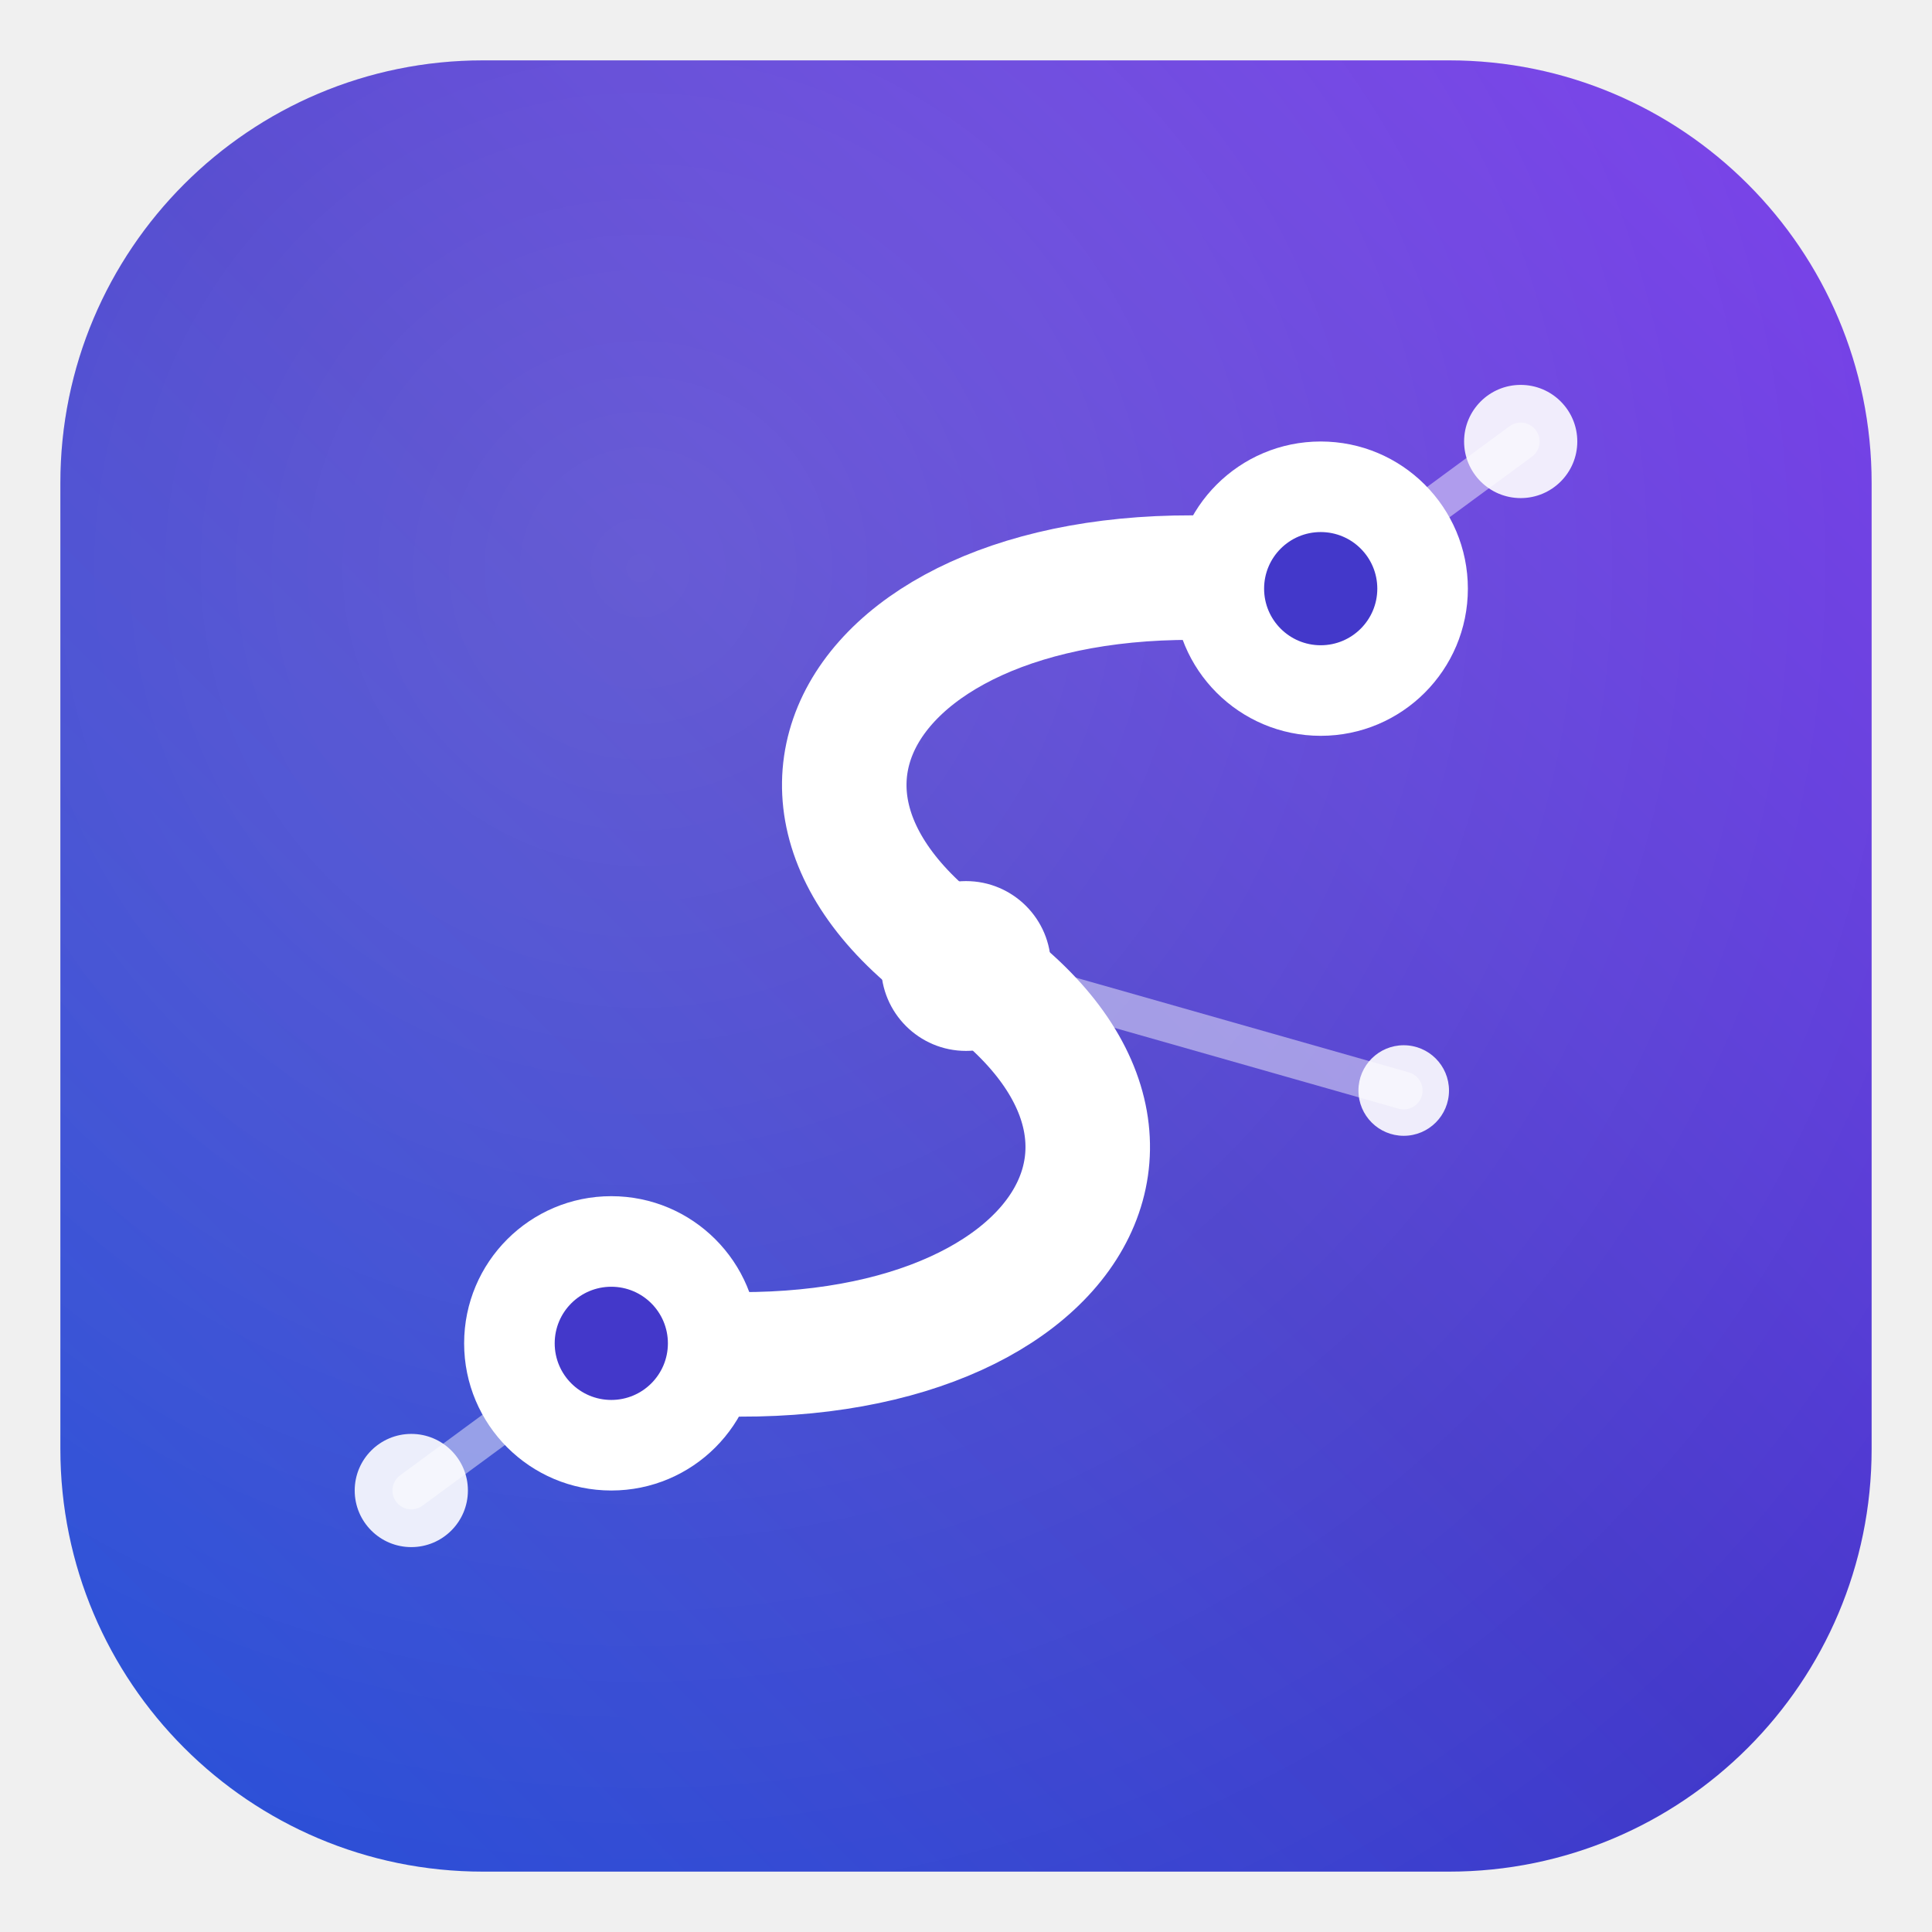
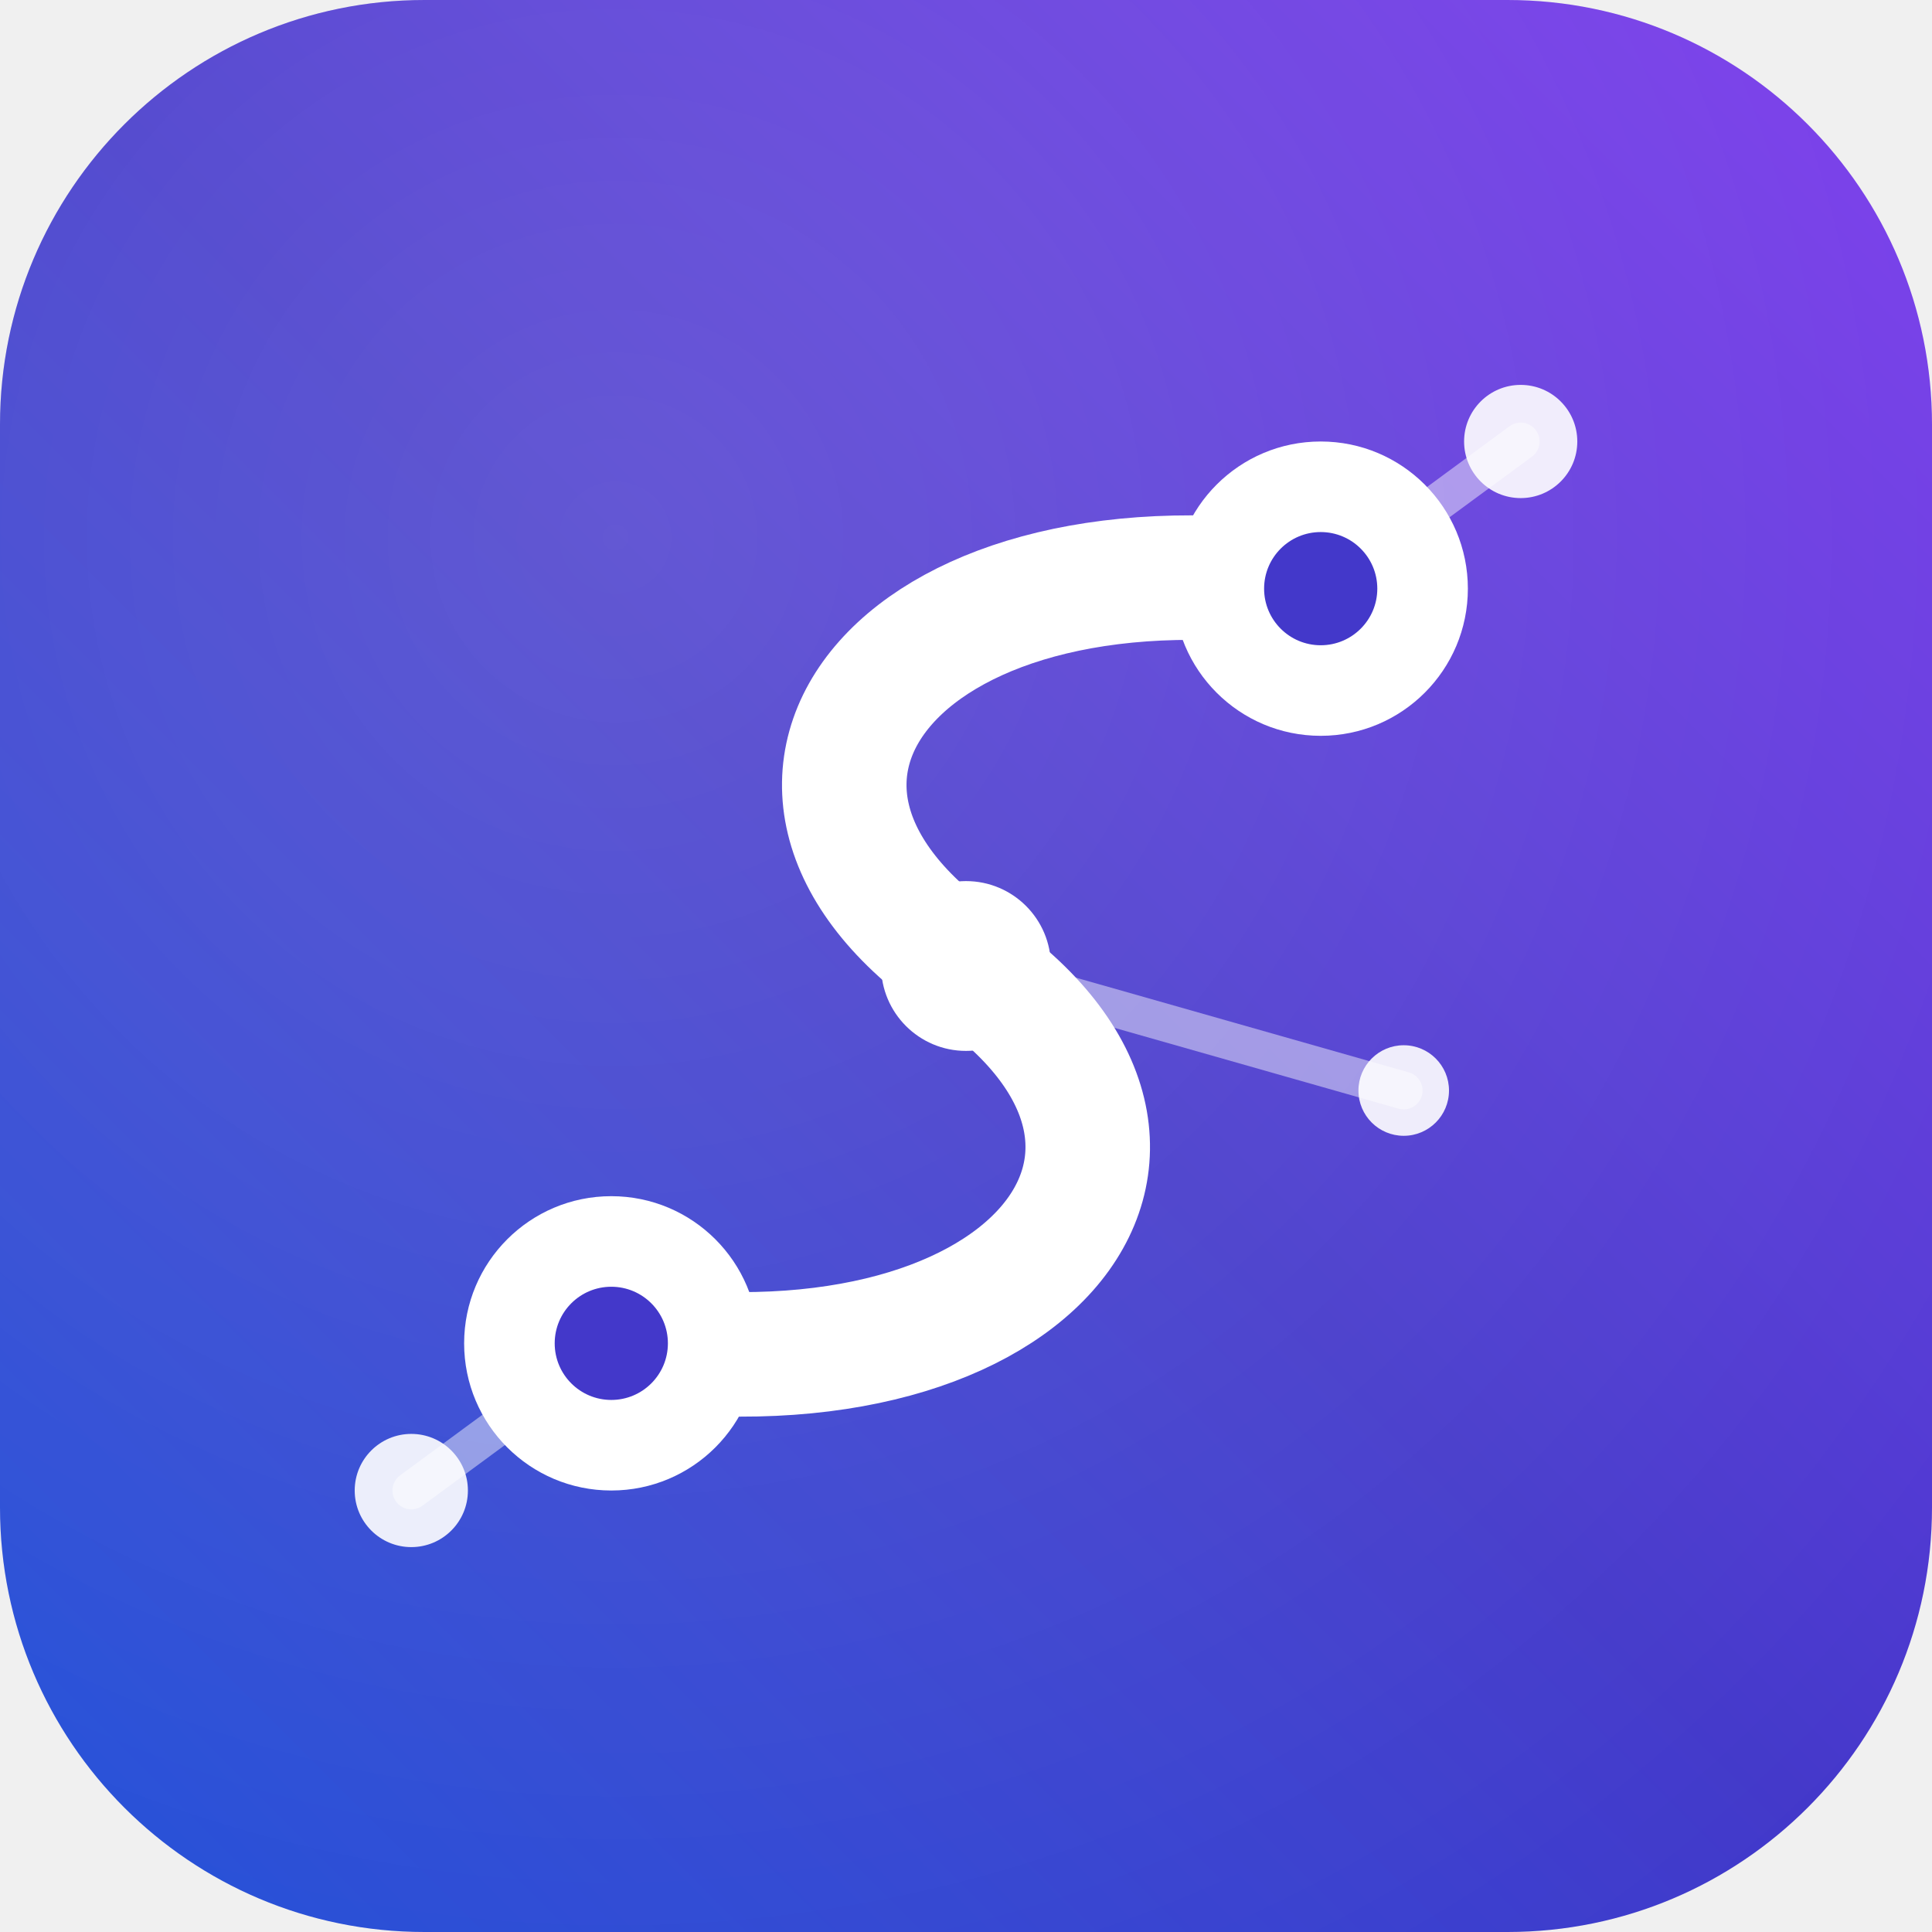
<svg xmlns="http://www.w3.org/2000/svg" viewBox="0 0 1024 1024" fill="none" role="img" aria-label="Synapse app icon">
  <defs>
    <linearGradient id="bgGrad" x1="0" y1="1024" x2="1024" y2="0" gradientUnits="userSpaceOnUse">
-       <stop offset="0" stop-color="#1d4ed8" />
-       <stop offset="0.5" stop-color="#4338ca" />
-       <stop offset="1" stop-color="#7c3aed" />
+       <stop offset="0" stop-color="#1D4ED8" />
+       <stop offset="0.5" stop-color="#4338CA" />
+       <stop offset="1" stop-color="#7C3AED" />
    </linearGradient>
    <radialGradient id="glow" cx="0.32" cy="0.28" r="0.9">
-       <stop offset="0" stop-color="#ffffff" stop-opacity="0.18" />
+       <stop offset="0" stop-color="#ffffff" stop-opacity="0.16" />
      <stop offset="1" stop-color="#ffffff" stop-opacity="0" />
    </radialGradient>
  </defs>
-   <rect x="32" y="32" width="960" height="960" rx="224" fill="url(#bgGrad)" />
-   <rect x="32" y="32" width="960" height="960" rx="224" fill="url(#glow)" />
+   <rect x="0" y="0" width="1024" height="1024" rx="225" fill="url(#bgGrad)" />
+   <rect x="0" y="0" width="1024" height="1024" rx="225" fill="url(#glow)" />
  <path d="M700 312 L806 234" stroke="#ffffff" stroke-opacity="0.45" stroke-width="20" stroke-linecap="round" />
  <path d="M324 712 L218 790" stroke="#ffffff" stroke-opacity="0.45" stroke-width="20" stroke-linecap="round" />
  <path d="M512 512 L744 578" stroke="#ffffff" stroke-opacity="0.45" stroke-width="20" stroke-linecap="round" />
  <path d="M700 312 C 480 276 368 414 512 512 C 656 610 544 748 324 712" stroke="#ffffff" stroke-width="66" stroke-linecap="round" fill="none" />
  <circle cx="700" cy="312" r="78" fill="#ffffff" />
  <circle cx="324" cy="712" r="78" fill="#ffffff" />
  <circle cx="512" cy="512" r="45" fill="#ffffff" />
  <circle cx="806" cy="234" r="30" fill="#ffffff" fill-opacity="0.9" />
  <circle cx="218" cy="790" r="30" fill="#ffffff" fill-opacity="0.9" />
  <circle cx="744" cy="578" r="24" fill="#ffffff" fill-opacity="0.9" />
-   <circle cx="700" cy="312" r="30" fill="#4338ca" />
-   <circle cx="324" cy="712" r="30" fill="#4338ca" />
+   <circle cx="700" cy="312" r="30" fill="#4338CA" />
+   <circle cx="324" cy="712" r="30" fill="#4338CA" />
</svg>
